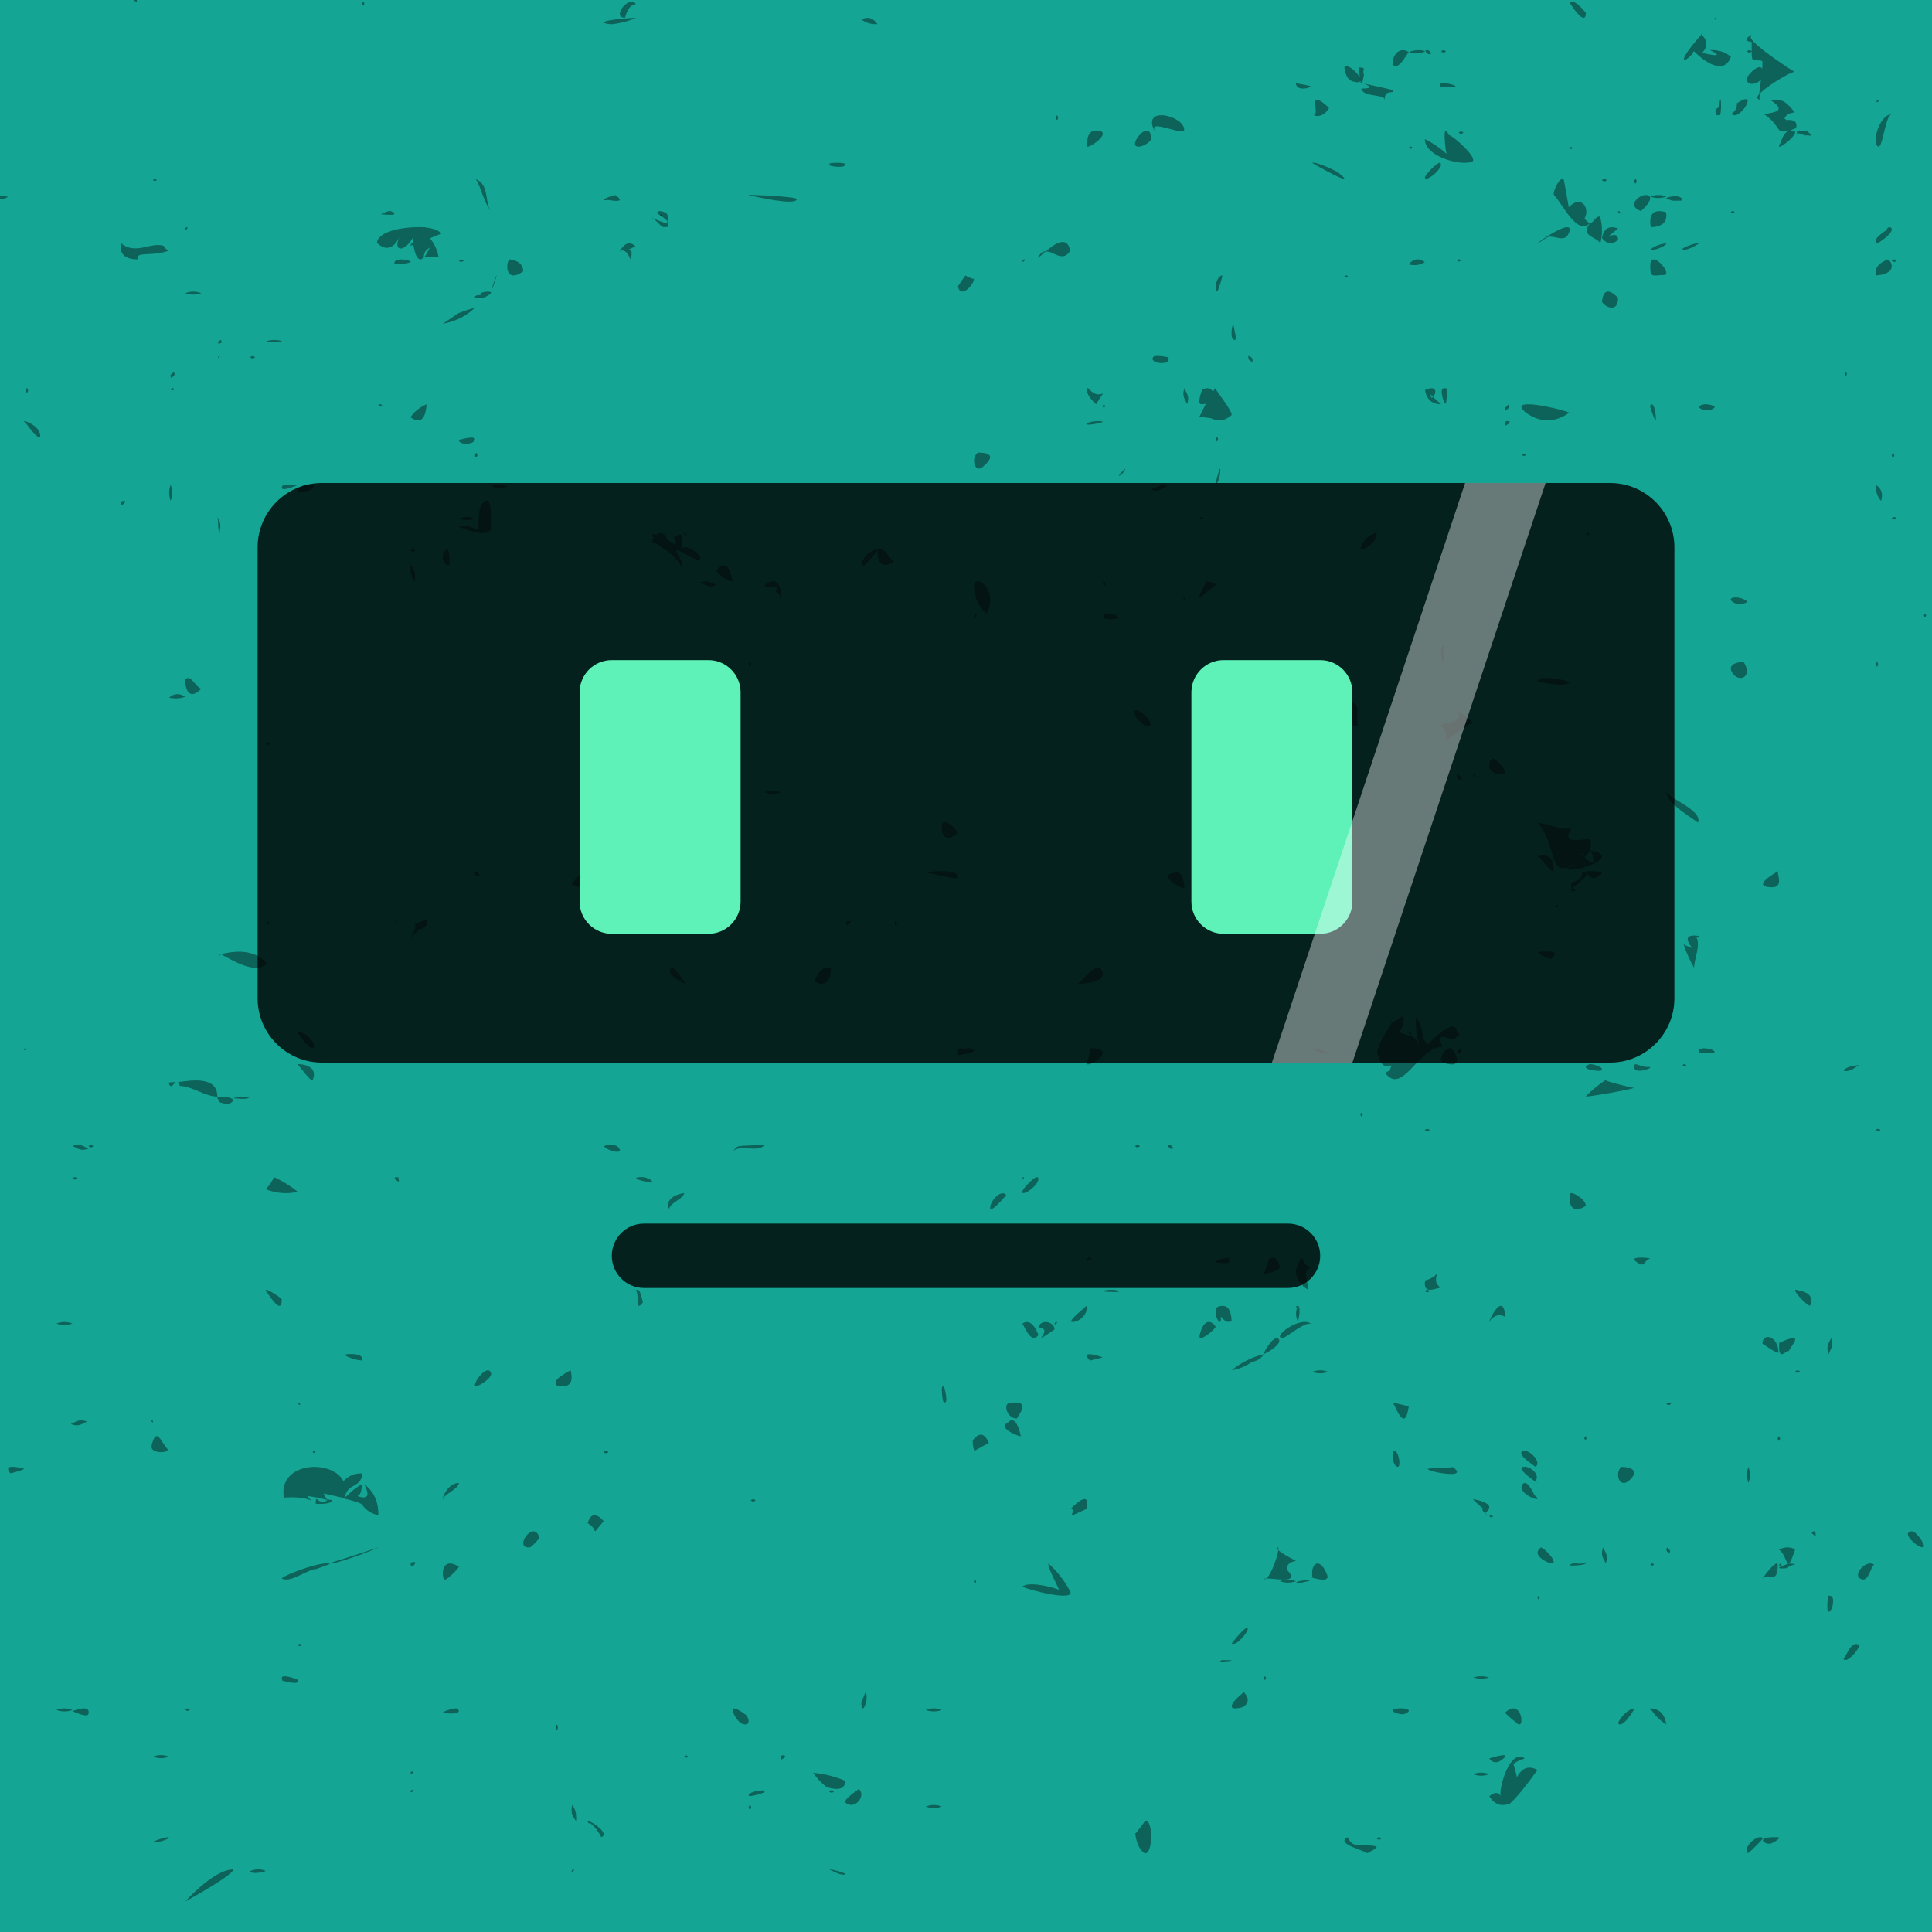
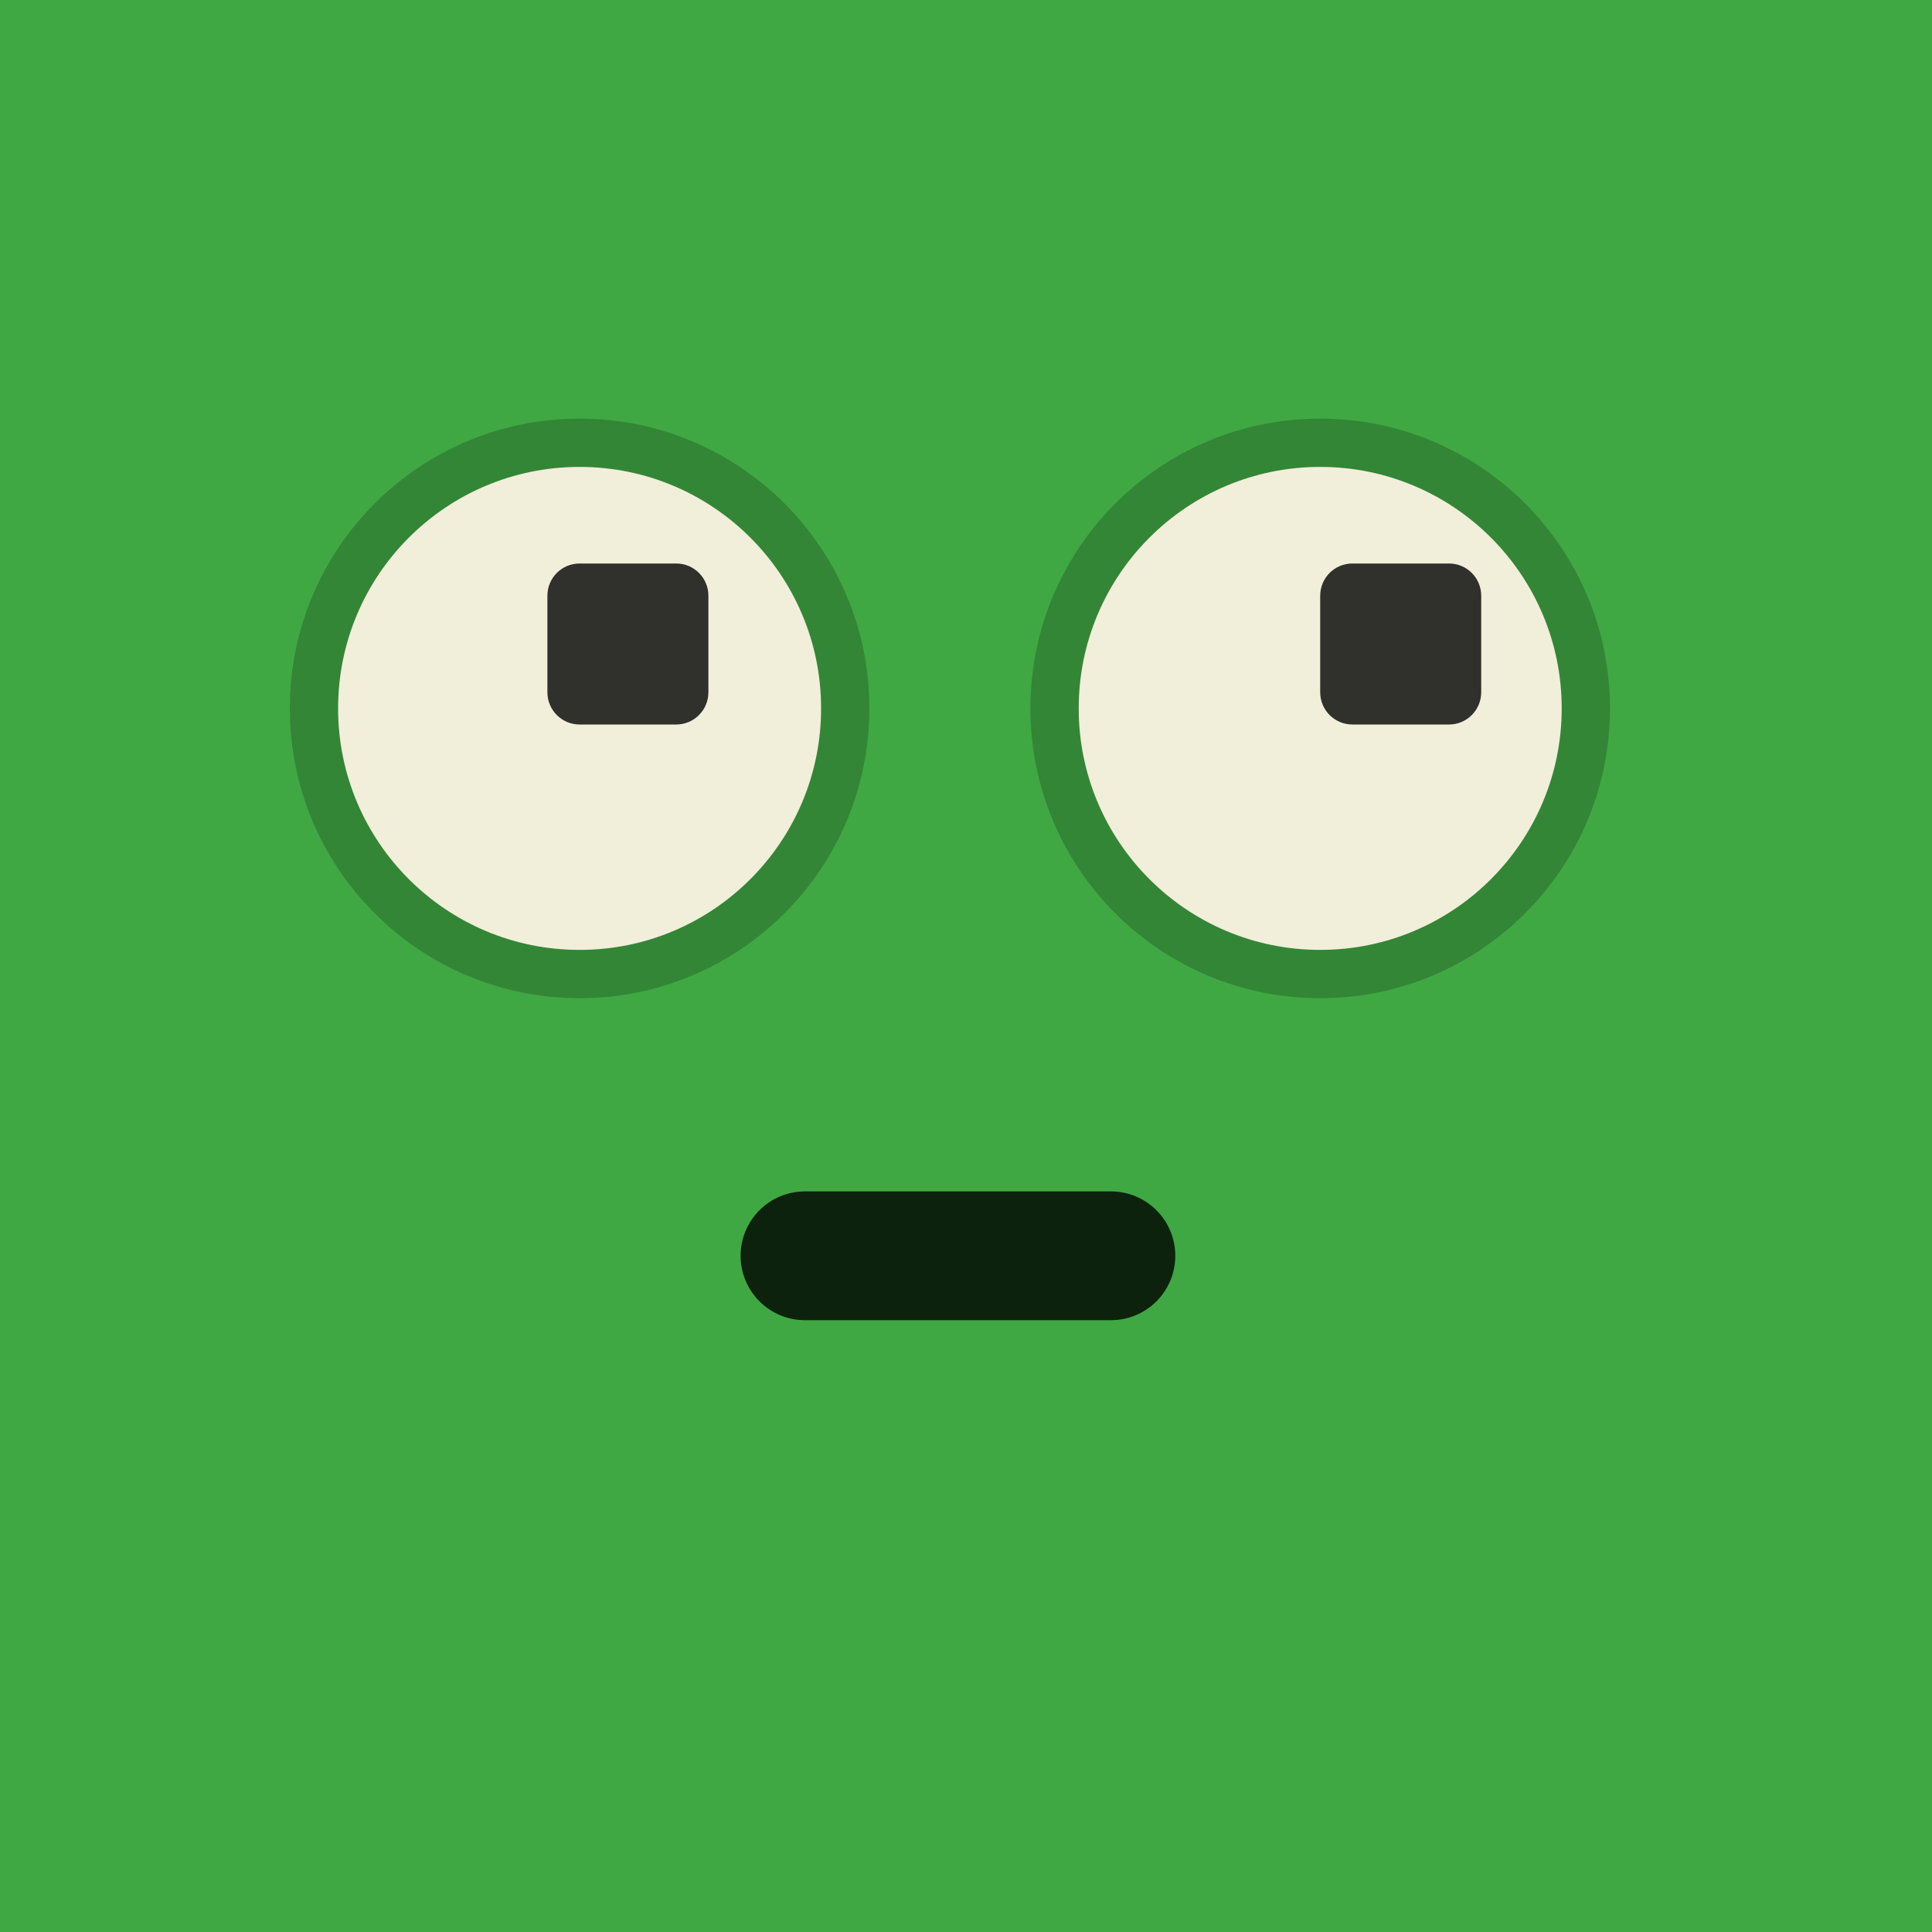
<svg xmlns="http://www.w3.org/2000/svg" viewBox="0 0 120 120" fill="none" shape-rendering="auto" aria-hidden="true" width="200" height="200">
  <defs>
-     <g id="texture-grunge01-5a4120a7">
-       <path d="M44 127.22q1.44-.69.8.78a1.7 1.7 0 0 1-.8-.78M63 126c0 .36-3 2-3 2 .66-.72 2.02-2 3-2m-17.76 1.03c.4-.03 1.22-.07 1.76.06-.8.53-1.3 0-1.76-.06" fill="black" fill-opacity=".4" />
-       <path d="M45.24 127.03c-.22.01-.32.02-.16 0zM100 126c.29 0 1.4.33.86.33-.25 0-.84-.33-.86-.33m-36 .13q.48-.24 1-.04c-.15.13-.87.2-1 .04m-20-.03q.5-.2 1 0-.5.18-1 0m40.15-.1q0 .15-.15.15 0-.15.15-.15m35.4-2.92c.55-.55.63 2.04.04 1.92q-.46-.32-.58-1.22c.1-.07.64-.8.54-.7m12.65.92c.21.4.34.52.95.51 1.47-.01.68.23.28.49-.12-.15-2.05-.61-1.22-1m24.86.93c-.34-.32.66-1.18.93-.86 0 .06-1.16 1.23-.93.86" fill="black" fill-opacity=".4" />
-       <path d="M158.87 124c.49 0-.6.54-.41.38-.18.16-1.15-.4.41-.38m-100.8.33c-.4 0 1.1-.48.9-.28-.12.14-.68.28-.9.28m75.93-.25q.15-.15.3 0-.15.15-.3 0M85.02 123c.25 0 1.38.8.83 1a3 3 0 0 0-.7-.89v.04q-.15 0-.15-.15zm84.17 0c.16.2-.05.26-.13.37-.16-.2.04-.26.13-.37m-85.16-1c.19.22.29.5.25 1-.16-.24-.36-.38-.25-1m11.05 0q.15.15 0 .3-.15-.15 0-.3m10.92.1q.5-.2 1 0-.5.18-1 0m-4.17-1.1c.5.4-.22 1.33-.79.88-.24-.19.7-.77.8-.88m41.16-2q.09 0 .13.06l.07.04-.05.02v.03h-.07a2 2 0 0 0-.58.3q.13.41.22.83.47-.9 1.28-.45c-.03 0-1.08 1.55-1.73 2.09q-.78.3-1.27-.46.48-.4.7-.02c-.08-.55.5-2.6 1.3-2.43m-48 2.41c-.07-.27 1.26-.46.95-.2-.08.04-.9.33-.95.18m5-.24q.15-.15.3 0-.15.15-.3 0m-25.85-.1q0 .15-.15.15 0-.16.15-.16M99 120q1.07.1 2 .5 0 .74-1.16.39a4 4 0 0 1-.84-.9m41 .1q.5-.2 1 0-.5.19-1 0m-65.85-.1q0 .06-.15.06 0-.14.15-.14m66.85-.8c.01 0 1.27-.41.95-.06q-.56.56-.95.07m-44 .07c.02-.31.02-.31.28-.24q-.09.19-.28.23M58 119q.5-.2 1 0-.5.19-1 0m-12 0q.12-.15.24 0-.12.12-.24 0m45 0q.12-.15.24 0-.12.12-.24 0m-43.92-1q.15.19 0 .37-.15-.19 0-.37m36-1q.15.19 0 .37-.15-.19 0-.37m58.92-.75c1.06-.98 1.27 1.29.67.63 0 0-.73-.57-.67-.63m9-.25q.85.03 1 1a3 3 0 0 1-.9-.86q-.1 0-.1-.14m-56.95.3c-.3-.72.8.11.8.12.5.67-.36.92-.8-.14M150 116c.08 0-.76 1.34-1 .92.16-.45.7-.89 1-.92m-97 .17q1.1-.4 1 .15c-.04.33-1.03-.17-1-.15m82-.07c.36-.22 1.56-.06.7.26-.1.03-.7-.05-.7-.25m-59 .17c0-.1.83-.37.93-.25.37.43-.92.26-.93.25m-24-.18q.5-.2 1 0-.5.18-1 0m54 0q.5-.2 1 0-.5.18-1 0m-46-.02q.15-.15.3 0-.15.15-.3 0m65.77-1.08q.5.58-.09.93c-1.48.38-.1-.85.1-.93m-23.78.62c.2-.4.3-.98.33-.32 0 .46-.33 1.14-.33.31m-35.96-1.33c-.2-.44.36-.26.9-.1q.3.42-.9.1m61.03-.28q.12.12 0 .24-.15-.12 0-.24m12.93.08c.35-.1.65-.1 1 0-.35.1-.65.1-1 0M124.38 113c1.9 0-1.25.19-.13.1zm38.62-.08c.22-.2.47-1.19 1-.85-.01.23-.81 1.21-1 .85m-96-.85q.12-.15.24 0-.12.12-.24 0m58-.09c-.03.02.99-1.3 1-.9 0 .17-.65 1.05-1 .9m37.04-2.98q.47-.06.25.78c-.38.62-.3-.23-.25-.77m-17.97-.01q.12.12 0 .24-.15-.12 0-.24m-30.45-2q.75.66 1.3 1.64c.6.84-2.63-.03-2.92-.2.46-.4 2.26.14 2.28.21-.05-.2-.74-1.44-.66-1.65m-4.55 1q.12.12 0 .24-.15-.12 0-.24m20.88.02c-.17.1-.82.22-.95.22-.04-.2.75-.2.95-.22m-1.95.08q.5-.2 1 0-.5.18-1 0m2-.1q.02.02-.05.02zm-.96 0H129zm-52.9 0c-.22.02-.32-1.54.86-.8 0 .1-.7.79-.86.8m53.88-.14c-.15-.8.42-1.33.87-.25q.33.63-.97.25m28 .14c.8-1.13.96-1.02 1-.97 0 1.42-.6.4-1 .97m6.1-.07c-.43-.28.43-1.21.89-.85-.23.08-.34 1.2-.88.85" fill="black" fill-opacity=".4" />
-       <path d="M127.9 106.17c.27.26 1.16.7 1.1.67q-.65.1-.54.58c.83.87-.73.5-1.3.51.3-.25.68-1.33.74-1.76M66 107.93c.3-.3 2.63-1.12 3-.9l-.87.32c-.52 0-1.6.9-2.13.58" fill="black" fill-opacity=".4" />
-       <path d="M127.17 107.93q-.1.08-.17.03.05-.03.17-.03m32.43-.93c.9.07 0 .03-.07.29-1.27.11.16-.28.08-.3m-85.33 0a.3.3 0 0 1-.24.2c-.07-.26-.07-.26.24-.28m72.7 0c.2.24-1.02.22-.98.22.15-.3.71.03.98-.22" fill="black" fill-opacity=".4" />
-       <path d="M159.15 107q0 .15-.15.15 0-.15.15-.15m-8.15.07q.12-.15.24 0-.12.12-.24 0m-2.92-1.07c.1.3.35.47.15 1-.1-.3-.36-.47-.15-1m10.92.14q.5-.27 1-.02c-.57 1.74-.42.43-1 .02M72 106c-.13.12-3.05 1.2-3 .97q1.05-.32 2.1-.67zm72.22 0c.64.36 1.3 1.44.17.8-.42-.25-.53-.56-.17-.8m7.83 0c.08.12.27.16.13.38-.08-.11-.27-.15-.13-.38m-24.17 0q.05 0 .02.17-.13-.12-.03-.17m-46.47 0c-1.05.1.27-1.8.6-.6.01.04-.46.58-.6.6m85.84-1c.28-.02.77.76.76.9-.02.45-1.58-.83-.76-.9m-6.24.04c.26-.07.26-.07.28.24q-.2-.05-.28-.24m-76-.54q.28-.93 1-.13c-.92 1.05-.21.57-1 .13m87.07-.5q.12.12 0 .24-.15-.12 0-.24m-31.07.07q.12-.15.24 0-.12.12-.24 0m-69.88-2q.9.68.88 1.93a1.6 1.6 0 0 1-1.02-.66c-.06-.1-.58-.24-1.12-.38.35-.29.5-.52 1.12-.89-.03 1.01-.47.61-.18.78q.85.24.32-.78m68.89.93q1.5.3.73.87c.44.37-.33-.14-.14-.3.01.03-.7-.6-.59-.57m-25 .6q1.2-1.2 1 0c-1.5.7-.7.34-.92 0m-48.96-.69c-.37-2.25 3.03-2.4 3.7-1.02q.5-.53 1.19-.48c-.12.97-1 .57-1.1 1.54l-1.31-.3q.07.25.24.4c.44-.09.4.32-.74.24 0-.73.15.21.73-.23a8 8 0 0 0-1.26-.25c.5.65.4-.04-1.43.1m28.98.17q.15-.15.3 0-.15.15-.3 0m-28-.08H67zm2.83-.04-.05.04v-.05zM77 102c0 .34-.81.66-.94.92-.2.42.1-.92.94-.92m66.04.13c.28-.5.75.6.77.63.78.6-1.1-.05-.77-.63M157.1 101q.18.5 0 1a1.4 1.4 0 0 1 0-1m-13.81 0c.31.04.88.47.58.9.7.5-1.66-1-.58-.9m5.9 0c.56 0 1.17.21.55.8-.64.62-.97-.36-.55-.8m-10.47 0c1.31.93-2.46.11-1.3.1-1.48.02 1.42-.02 1.3-.1m-89.58.4q-.5-.61.8-.3c.3.01-.7.3-.8.3M70 101v.04zm65-.77c.09-.59.44.07.42.56-.01.49-.5.04-.4-.56m8.16-.23c.3-.05 1.1.68.7 1-.1-.08-1.35-.88-.72-1m-57.17.08q.15-.15.3 0-.15.15-.3 0M67.92 100q.15 0 .15.15-.15 0-.15-.15m41-.65q.6-.77 1 .16l-.9.5q-.11-.3-.1-.6m-51.01.28c.3-1.23.58-.26.96.16.3.3-1.08.38-.95-.16m101.07-.6q.15.15 0 .3-.15-.15 0-.3m-12.01 0q.12.12 0 .24-.15-.1 0-.23m-35.85-.88q.47-.46.78.88c-.04.04-1.55-.5-.78-.87m-58.22.1c.3-.1.47-.35 1-.14-.3.1-.47.36-1 .15m5-.23c.1.02.1.03.1.12q-.1 0-.1-.1" fill="black" fill-opacity=".4" />
-       <path d="M111.2 97.04c1.45-.25.5.82.46.96-.61 0-.87-.9-.47-.96m24.81.2c-.25 1.8-.85-.13-1-.24zm16-.16q.15-.15.3 0-.15.15-.3 0M67 97q.15 0 .15.15-.15 0-.15-.15m40.1-.04c-.07-.07-.2-1.25.03-.9.09.15.3 1.16-.03.9M78 95.98c-.06-.32.8-1.39 1-.81.1.35-.97.95-1 .81m5.94-.98q.3 1.17-.8.97c-.56-.32.75-.92.8-.97m46.06.1q.5-.2 1 0-.5.18-1 0m30-.02q.15-.15.3 0-.15.15-.3 0M127 94q-.25.4-.74.48-.56.4-1.26.52a5 5 0 0 1 2-1m-10.8.4c-.74-.75.79-.21.8-.2zM70.06 94q1.02-.06.93.37c-.1.1-1.3-.28-1-.36m57-.01c0-.17.71-1.32.95-.91.18.31-.84.91-.98.9m31-.6c0-.8 1.02-.5 1 .52-.2 0-.85-.47-1-.57" fill="black" fill-opacity=".4" />
-       <path d="M159.01 93.3c1.9-.88.45.47.63.5-.25-.04-.71.73-.63-.5m3.22-.3c.2.53-.06.7-.15 1-.2-.53.05-.7.15-1M113 92.37c.1-.6 1-.39 1 .09-1.83 1.26.12-.08-1-.09m15.18.63c-.78.01 1.15-1.49 1.82-.84-.33-.32-1.63.84-1.82.84M112 92.1q.57-.37 1 .7c-.4.61-.8-.35-1-.71m11.02.69c.38-1.5 1.17-.36.94-.44.1.04-1.11 1.1-.94.44M46.13 92c.6.05 1 .7.83.98-1.3.14-.94-.56-.83-.98m5.87.1q.5-.2 1 0-.5.18-1 0m62.15-.1q0 .15-.15.15 0-.15.15-.15m1.83-1c.16.58-.65 1.14-.98.97.2-.34.72-.71.98-.97m8.32.02q.64-.15.7.91c-.25.18-.49-.03-.67-.27v.13c.02.48-.33.04-.33-.45l.06-.1-.06-.1.2-.1q.06-.07.1-.02m4.85-.02c.18.25-.04 1-.04 1q-.24-.64.04-1m11.92.93c-.35.54.79-2.14.93-.24q-.5-.3-.94.2" fill="black" fill-opacity=".4" />
-       <path d="M46.27 91.71c-.05.48-.04.29-.03-.01z" fill="black" fill-opacity=".4" />
-       <path d="M46.24 91.7c-.52-.28-.05-.86.02-.66.02-.05 0 .36-.02.66m82.86-.7c0 .09-.01.1-.1.11q0-.12.1-.1m31.82-.01c-.3-.09-1.3-1.2-.76-.97q1.1.18.76.97m-95.85-.85c-.35-.45.77.25.93.44 0 1.02-.71-.16-.93-.44M88 90.03c.28-.19.37.56.43.76-.53.67-.19-.43-.43-.76m49 .05q.15-.15.3 0-.15.15-.3 0m-19.89-.04c.7-.13 1.1.09.77.1 0 0-1.25 0-.77-.1M129.37 88q.16.55.63.65c-.7-.06-.2 1.03-.24 1.35-.03 0-1.4-.75-.39-2" fill="black" fill-opacity=".4" />
-       <path d="M137.77 89q-.23.62.23.87c-.28 0-1.15.5-.98-.45q.42-.1.75-.42m34.23.08q.15-.15.3 0-.15.15-.3 0m1-.08q.15 0 .15.15-.15 0-.15-.15m-45.67-.92q.5-.3.67.57-.48.33-1 .35zm22.73.12c-.32-.28.78-.2.94-.14-.45.13-.31.68-.94.14M124.9 88c-.3.05.43.42-.64.33-.71-.06.22-.3.63-.33m-8.89.08q.15-.15.3 0-.15.15-.3 0M43.72 85c.57.53.21 1.4-.56.79q-.5-.77.56-.8M91 84c-.06.37-.9.59-.94 1-.32-.75.72-1 .94-1m55.03.04c.04-.2.97.32.97.75-.92.58-1.08-.17-.97-.75m-36.03.88c0-.45.69-1.2 1-.8-.02.02-1 1.19-1 .8M65.52 83q.82.38 1.48.92-1.05.22-2-.17.34-.33.52-.75m46.5.84c.03-.13.9-1.1.97-.77.1.41-1.13 1.28-.99.77m-23.8-.83c.45-.08.98.28.74.29a2 2 0 0 1-.77-.14q-.07.01-.14-.05L88 83.1h.01l-.01-.02q.1-.1.2-.07m-15.2.03c.26-.07.26-.07.28.24q-.2-.05-.28-.24m-20 .04q.15-.15.3 0-.15.15-.3 0m59.1-.08c0 .1-.01.1-.1.11q0-.12.1-.1M86 81.08c.22-.1.72-.13.9.06.43.47-.59.3-.9-.06M96 81c-.45.53-1.53-.08-2 .42.41-.44.06-.33 2-.42m-43 .07c.53-.2.7.06 1 .16-.53.2-.7-.05-1-.16m68-.05c.2-.04.2-.04.4.2-.2.05-.2.05-.4-.2m-67 .06q.15-.15.3 0-.15.15-.3 0m65 0q.15-.15.3 0-.15.15-.3 0m18-1q.15-.15.3 0-.15.15-.3 0m28 0q.15-.15.3 0-.15.15-.3 0M133.07 79q.12.12 0 .24-.15-.12 0-.24m37.13-.52c1.53.4.52.18.08.52-.06-.1-.08-.3-.07-.52m.4-1.48c.58.04 1.24 1.29 1.39 1.68q-.74-1.2-1.78-.44c.06-.58.25-1.25.4-1.24m-.4 1.24-.01.24-.21-.06zM62.04 78l.14.02c.27-.06.68.04.8.17H63l-.01.03v.04l-.03.02q-.2.3-.82.07l-.12-.22-.02-.02v-.1zm108.1 0q0 .15-.14.15 0-.15.15-.15M63 78.1c.4-.13.4-.13 1-.03-.36.14-.7.03-1 .04m-3.44-1.01c.93-.13 2.44-.35 2.44.9-.75 0-1.6-.66-2.33-.66q-.05-.19-.11-.23m88.73-.1c0 .05 1.7.49 1.7.44 0 .08-3 .61-3 .54q.6-.6 1.21-1M173 77c.21.11.98-.1.97.24 0 .35-1.2.03-.97-.27m-113.59.12c-.14.12-.3.5-.44.04zm76.25-4.1q.1.5-.23 1c.73.4.78 0 1.22.8a5 5 0 0 1-.2-1.7c.58.67.21 1.3.75 1.66.04-.04 1.86-1.99 1.8-.6 0 .8-1.5-.58-.9.76-1.5 0-2.5 3.07-3.56 1.62.6-.38.1.15.4-.47q-.62.24-.8-.54c-.44-.35.76-1.93.8-2.12q.42-.16.77-.48M67 76c-.03-.04 1.34-.02.92.97-.07.17-.82-.84-.92-.97m97-.01c-.14.14-.66.54-1 .4.33-.38.86-.25 1-.4m-14 .2c-.02-.44.34 0 .87-.03.56-.02-.84.52-.87.03m-2.78-.2c.13-.05 1.04.2.7.4-.1.05-1.44-.08-.7-.4m5.78.07q.12-.15.24 0-.12.12-.24 0M116.19 75c1.92 0-.17 1.25-.19.96 0-.05.33-.96.19-.96" fill="black" fill-opacity=".4" />
-       <path d="M138.1 75.88c-.35-.3.36-1.17.63-.78.45.66.4 1.14-.64.78M108.76 75q.72.2-.72.43-.07-.14-.02-.23c-.05-.19-.02-.19.26-.2v.05q.17-.05.5-.05m21.32 0c.25 0 1.21.33.8.33-.26 0-1.2-.33-.8-.33m23.9.16c.13-.34 1.15-.05.98.1-.07.06-1.06.1-.97-.1M139.24 75c.07.27.07.27-.24.28.02-.14.13-.22.24-.28m-89.12 0q0 .13-.12.12 0-.12.12-.12M67 74.07c.2-.3 1.13.48.98.87-.11.32-.9-.75-.98-.87m106 .75c-.03-.17.8-1.16 1-.7 0 .07-.88 1.34-1 .7m.22-.82c.04.2.04.2-.2.4-.04-.2-.04-.2.2-.4m-34.15 0q.12.12 0 .24-.15-.12 0-.24M136 74q.15 0 .15.15-.15 0-.15-.15" fill="black" fill-opacity=".4" />
-       <path d="M173.91 73.77c.67-.77.13-.95 1.1-.6q-1.48.42-.23.55-.97.62-1.78-.14.6-.3.91.19M115.43 71c.15 0 1.21-1.53 1.52-.8.5 1.11-3.17.71-1.52.8m55.68 0c-.78-1.4 2.83-.94 1.65-.88-.6.02-1.1.7-1.65.88m-80.89-1c.15-.1.88 1 .88 1-.02.06-1.4-.64-.87-1m8.88.84q.3-.98 1-.82c0 .9-.51 1.2-1 .82m-36.9-1.69c.46-.08 1.94-.5 2.86.58-.68.74-2.17-.22-2.86-.58m91.4-.37q-.75-.94.46-.75-.1.17-.22.05c.3.5-.1 1.29-.13 1.92a8 8 0 0 1-.65-1.46q.26.14.53.24m-9.4.22c.64 0 1.2-.07.65.44-.24 0-1.1-.43-.65-.43m-81.99.2q-.2.07-.1-.03zm12.03-1.9c1.28-.7.8.3.3.3-1.07 1.19.05-.23-.3-.3m29.9-.22q.15.15 0 .3-.15-.15 0-.3m-2.8 0c-.02.14-.13.22-.24.28-.07-.26-.07-.26.24-.28m-36.2 0q.11.12 0 .24-.16-.11 0-.23m8.04 0q0 .13-.12.12.01-.12.13-.12m71.88-.92q.12-.15.24 0-.13.12-.25 0m1-1q.15-.14.3 0-.15.16-.3 0m-24.4-1.1c.37.1.41.88.4 1-.59-.18-1.7-.95-.4-1m25.02.03c1.1-.2-.57.94-.56.98-.22-.68.6-.22.64-.98M84 64.8c1.55-1.9.38.2 1 .2-.26 0-.77.02-1-.2m74.93-.8c-.05.19.37 1.03-.4 1-1.38-.05.39-.96.4-1m-52.93.1c-.14-.04 2.19-.34 1.99.34-.58 0-1.38-.27-1.98-.35" fill="black" fill-opacity=".4" />
-       <path d="M147 64c.1 0 1.55-.06.77.3q-.41.38-.77-.3m-68.96 0c.11.06.22.14.24.28-.31-.01-.31-.01-.24-.28m50.2-1q.3 1.35-.24.87c-.04-.3.24-.98.25-.86m15.75.1c.26-.2.85-.1.95.35.3 1.43-.76-.45-.95-.36" fill="black" fill-opacity=".4" />
-       <path d="M144 61c.6 0 1.56.56 2.14.3-.94 1.28 1.2.52 1.16.77q.08.75-.43 1.1 0-.03-.03-.04.07-.26-.14-.23l.15.23-.02.06.04-.1q.24.3.58.4a1 1 0 0 0-.18-.77c2.34.38-1.73 1.66-1.44 1.01-.1.25.9-.5.85-.48-2.17 1.6-1.26-.54-2.68-2.3m-37 .37c-.02-.93.9.13 1 .27-.45.5-.98.5-1-.27M88.19 61c.17.2-.05.27-.13.38-.17-.2.05-.26.13-.37m2.96.16c-.61-.3.85-.1.85-.02 0 .17-1.21.04-.85.02M152.02 59c-.13.41 2.3 1.18 1.94 2 .04-.08-2.16-1.26-1.94-2M128 59c.27.34 1.57.28 2 .73-.45.72-1.55-.17-2-.73m-32 .1q.5-.2 1 0-.5.18-1 0m27-.92c.25-.15.82-.33.99.02.14.31-.98-.02-.99-.02m16-.18q.25.06.3.3c-.26.04-.33-.03-.3-.3m32 .1q.5-.2 1 0-.5.18-1 0m-31-.1q.15 0 .15.15-.15 0-.15-.15m1.28-1v.02c-.06-.14 1.46 1.22.26.94-.57-.13-.6-.47-.5-.7l-.04-.02q.08-.17.23-.23z" fill="black" fill-opacity=".4" />
-       <path d="M125 57c.01.75-1.45 1.06-1.9 1-.54-.71 1.45-1 1.9-1m-38.85-1q.97.22 1.54.77c1.4.61-2.5-.12-1.6-.77m-21.1.08q.11-.15.3 0-.19.15-.3 0m73.2-.08.01-.03zm.7-2q.6.3 1.07.75c.02-.02-1.56 1.04-1.76 1.22q.33-.6-.24-1.03c.33-.2 1.73-.22.93-.94m-19.87.34c-.4-1.04 1.57.63.73.66-.2 0-.65-.44-.73-.66m7.92-1.34c.1 0-.24 2.15-.98 2q0-.6.08-1.18.34-.6.9-.82m4.7 0c.73.25-.18.33.2.76 1.6-.9.62 1.26 1.12 1.24-.81.04-2.27-1.05-3-1.32a4 4 0 0 1 1.48-.53q-.45.21-.75.6.68-.15.95-.75m8.4 0q.15.15 0 .3-.15-.15 0-.3M59 53.22q.47-.41 1-.05-.48.17-1 .05m1-1.13c.36-.35.6.44 1 .58-.68.7-1 .17-1-.58m84.02.12c-.2-.38 1.58-.18 1.98.08-.34.27-1.5.05-1.98-.08M156.8 51c.6.96-.3 1.32-.7.68-.48-.76 1.03-.68.7-.68m-61.72 0q.15.15 0 .3-.15-.15 0-.3m70 0q.15.15 0 .3-.15-.15 0-.3m-26.93 0c-.3-.23-.06-1.47.05-.81zm-21.08-2.9c.3-.2.75-.07.93.15-.3.2-1.27.1-.93-.15m-7.99-.1q.15.15 0 .3-.15-.15 0-.3m59 0q.11.12 0 .24-.16-.12 0-.24M109 46.1c.49-.46 1.44.76.77 1.9a2.3 2.3 0 0 1-.77-1.9m47.23 1.24c-.64-.33.2-.49.7-.16.3.2-.5.28-.7.16M122 47q.15 0 .15.15-.15 0-.15-.15m1.47-1c1.02.19.36.27-.24.85-.56.57.06-.65.24-.85m-27.29.1c1.08-.6.82 1.57.73.68-.76-.57-.14.18-.14-.44-.03 0-1.2.1-.6-.23M92 46.07c.53-.2.7.06 1 .16-.53.2-.7-.05-1-.16m25.08-.07q.15.15 0 .3-.15-.15 0-.3m-43-1q.1.1.07.2c.1.16.18.36.1.8-.16-.19-.25-.42-.25-.82V45l.04.05zm18.92.32q.7-.89 1 .68c-.3 0-.84-.37-1-.68M76.08 44.2c.35-.62.33.34.34.67.02.38-.64-.13-.34-.66m13.18-1.1c.22-.16.54-.19.67.3l.5.3q.15-.2-.1-.4c.87-.66.42.32.54.67.18-.35 1.1.3 1.13.55.03.5-1.35-.6-1.5-.44-.05.07.66 1.02.3 1-.04-.26-.45-.65-.87-1-.24-.09-.65-.49-.73-.48-.26.03-.23-.15-.1-.3q-.1-.18-.1-.25zm13.77.91c.44-.14.76.6.97.77-1.1.7-1.03-.8-.97-.8" fill="black" fill-opacity=".4" />
-       <path d="M102.37 44.3c1.37-.87.11.42-.17.7-.54.05.19-.68.17-.7M74 44.08q.15-.15.3 0-.15.15-.3 0M134 43c.08.54-.83 1.14-1 .97.14-.58.67-.97 1-.97m-43 0q.15 0 .15.15-.15 0-.15-.15m56 .07q.12-.15.24 0-.12.12-.24 0M62 42c.21.4.22.4.14 1-.15-.33-.04-.57-.14-1m16.67-1c.45-.16.3 1.52.32 1.6.1.84-1.84.12-1.99-.03q.6-.1 1.15.24c.14-.32-.06-1.58.52-1.8" fill="black" fill-opacity=".4" />
-       <path d="M77 42.1q.5-.2 1 0-.5.18-1 0m89-.02q.15-.15.3 0-.15.15-.3 0m-43 0q.12-.16.24 0-.12.11-.24 0M56.28 41c-.02.14-.13.22-.24.28-.07-.26-.07-.26.24-.28m114.72.08q.15-.15.3 0-.15.15-.3 0M59.1 40q.18.5 0 1a1.4 1.4 0 0 1 0-1M165 40q.54.33.34 1-.34-.35-.34-1m-97.71.06q1.16-.21.42.3-1.16.21-.42-.3m52.7.21c0 .07.8-.43 1-.21-.2.15-.7.47-1 .21M67 40c.08 0-1.3.58-.94.04zm12 .1q.5-.2 1 0-.5.18-1 0m91-.02q.15-.15.3 0-.15.15-.3 0m-45.75-1.04c.08-.21.07.5-.16.87-.27.44.14-.84.16-.87m-5.88-.02c.08-.1-.06.25-.25.37-.41.25.38-.52.25-.37M109.22 38c1.03 0 .94.38.3.91-.47.38-.73-.55-.3-.9m-31.14 0q.15.14 0 .3-.15-.1 0-.3m88 0q.15.2 0 .3-.15-.1 0-.3m-23.08.1q.15-.1.3 0-.15.2-.3 0m-66-.9c.07 0 1.06-.32 1 0-.05.29-1 .35-1 0m47.08-.2q.15.19 0 .3-.15-.11 0-.3m-73.94-.8c-.6-.4.85.03.86.73 0 .48-.88-.75-.86-.73m91.86.1c.01-.3.01-.3.28-.23q-.09.2-.28.24m-25.94-.06c-.3-.1.61-.3.93-.18.1.04-.8.23-1 .18M75 35q-.11 1.44-1 .81.33-.52 1-.81m48.98-1c-.03.04 1.08 1.43 1.02 1.67q-.6.54-1.28.2l-.72-.1.4-.8q-.14.03-.3.03c-.27-.04.06-.88.07-.9q.45-.24.67.12zm19.33 1.55c-1.57-1.26 3.32.05 2.62 0q-1.3.9-2.62 0m7.74-.26c-.2-.29.24-.68.3.61.02.43-.35-.69-.3-.61m-8.83-.29c.04.2.04.2-.2.4-.04-.2-.04-.2.2-.4m11.78.15q.33-.27.93-.05c.33.15-.63.5-.93.05M117.07 35q.12.12 0 .24-.15-.12 0-.24M72 35.07q.12-.15.24 0-.12.12-.24 0m44.58-.07c-.77-.7-.61-1.16-.44-.95.75.88 1.26-.4.44.95m5.49-1c.1.3.35.47.16 1-.1-.3-.35-.47-.16-1m14.93.12c.84-.38.69.27.51.43l-.15-.16c0 .22.08.23.15.16l.5.45q-.85 0-1-.88m1.2.78c-.1-.25-.4-1.1.19-.86 0 0-.1 1.34-.1.85m-88.13-.9q.15.16 0 .3-.15-.14 0-.3m8.92.08q.12-.15.24 0-.12.12-.24 0m.2-1.07c.16.2-.06.26-.14.37-.17-.2.05-.26.13-.37m103.87 0q.12.12 0 .24-.15-.12 0-.24m-43-.96c.1-.1.76 0 .9.04.3.56-1.3.41-.9-.04m5.9-.04q.3.08.24.36-.3-.07-.25-.36m-62 .08q.15-.15.3 0-.15.15-.3 0m-1.9-.08q0 .13-.1.12 0-.12.11-.12m.08-1c.06.22.06.2-.2.23q.04-.17.2-.23m2.8.08c.35-.1.65-.1 1 0-.35.1-.65.1-1 0M125.1 30c0 .01.17.92.2.95-.42.3-.33-.75-.2-.95m43.89.3c.12 0-.1-.5.9-.2.47.14-.84.2-.9.2M78 29q-.8.78-2 1l.98-.66q.5-.2 1.02-.34m70-.37q.12-1.13 1-.24c0 .98-.84.56-1 .24m-69.55-.38c-.65-.22 1.4-.48.12.12-.92.16-.56-.27-.12-.12M60 28.1q.5-.2 1 0-.5.18-1 0" fill="black" fill-opacity=".4" />
-       <path d="M79.34 27c.06-.1-.23.78-.33 1-.05.1.2-.77.33-1m45.08 0c.04 0-.23.9-.32 1-.24-.14 0-1.02.32-1m-15.96 0c.14.09.51.25.53.2.08.26-.83 1.33-.99.47zm23.54.07q.12-.15.24 0-.12.12-.24 0M80.17 26q.81.12.83.74c-1.17.85-1.1-.66-.83-.74m70.83.4c0-1.15 1.44.57.86.57-.68 0-.87.24-.86-.58m14.66-.35c.12-.25.99.82-.63.96q-.17-.6.63-.96M136 26.3q.45-.53 1-.13-.45.28-1 .14m-63 0c-.08-.4.58-.3.68-.28.85.15-.21.28-.67.28m3.99-.23q.15-.15.3 0-.15.15-.3 0m89 0q.15-.15.3 0-.15.15-.3 0M112.15 26q0 .15-.15.15 0-.15.15-.15m26.85.07q.12-.15.24 0-.12.12-.24 0M57.05 26c-1.54 0-.92-1.32-.95-.93.92.63 1.8-.18 2.6.1-.13-.06.2.32.3.28-1.02.41-2.1.01-1.95.55m17.6-2q.3 0 .34.03c.4.04.8.17.92.38q-.36.12-.7.28.4.5.54 1.18-.45-.03-.92.01.15-.15.36-.6-.36.16-.37.6c-.54.57-.7-1.12-.7-1.2-.46.85-1.26.91-.8-.1-.34.76-.86.92-1.4.4 0-.67 1.48-1 2.65-.98m12.4 1.53q.48-.84 1-.34c-1.23.62.1-.27-.32.8q-.27-.7-.68-.5m26.49 0c-.33.28-.56.53-.47.37.14-.27.3-.36.47-.37m0 .01c.53-.46 1.34-1.02 1.51-.03-.47.75-1.03.01-1.51.04M152 25c-.03.2-.87.51-1 .38a2 2 0 0 1 1-.38m1 .35c-.02-.06.9-.44 1-.33-.1.1-.92.54-1 .33" fill="black" fill-opacity=".4" />
-       <path d="M74.15 25q0 .15-.15.15 0-.15.15-.15m70.42-.35c-2.02 1.34 2.05-1.72 1.35-.23-.28.6-.98-.02-1.35.23m3.31-1.3q.23.79.02 1.65c-.26-.43-1.26-.41-.64-1.26.22.02.3-.42.62-.4" fill="black" fill-opacity=".4" />
-       <path d="M148 24.68q.15-.9 1-.6c-1.3 1.08 0-.1 0 .71q-.54.46-1-.11m17.7-.5c-.06-.36 1.02-.2-.57.82-.46-.19.46-.76.56-.83M60.15 24q0 .15-.15.15 0-.15.15-.15m29.27-1q.78.03.5.72c.13.18.12.32-.18.27q-.05.03-.08-.02c-.15-.03-.37-.4-.66-.54v-.01c1.67.75.87.05.29-.3zm61.61 1q-.2-1.26.95-.93.16.9-.95.93m-6-1.99c-.16-.14.45-1.35.61-.92l.3 1.67c.76-.8 1.34.04.98.7q.21.28.34.28c-.79.86-1.75-1.27-2.24-1.73m2.24 1.8" fill="black" fill-opacity=".4" />
-       <path d="M89.61 23.36c0-.14 0-.22-.06-.14l-.06.04zm-17.47-.17c.26-.04.53-.37.84-.06.15.15-.54.1-.84.06m-.1-.01h.1zM149 23q.15 0 .15.15-.15 0-.15-.15m7 .07q.12-.15.24 0-.12.12-.24 0M78 21c.96.33.57 1.56 1 2-.46-.47-.73-1.9-1-2m72.82 1.01c.57.15-.4 1-.4.99-.95-.34-.04-1.1.4-.99M95 22c-.18-.03 3.07.08 3 .27-.15.4-2.5-.15-3-.26m-8.28 0q.73.5-.45.3c-.75.1.26-.3.45-.3m-39.72.1a6 6 0 0 1 2 0c-.17.2-1.84.4-2 0m105 .1c-.11-.05.97-.34 1 .14-.7 0-.54.06-1-.14m-106-.1c.21-.06.21-.06.23.2q-.17-.04-.23-.2" fill="black" fill-opacity=".4" />
-       <path d="M151 22.1q.5-.2 1 0-.5.18-1 0m-.92-1.1q.15.15 0 .3-.15-.15 0-.3m-2.08.08q.15-.15.3 0-.15.15-.3 0m-90 0q.12-.16.24 0-.12.11-.24 0M130 20c.27-.08 1.47.5 1.61.6 1.45 1.15-1.6-.56-1.61-.6m7.93 0c.37.2-.8 1.2-.92.96-.09-.16.8-1.02.92-.96m-37.87.1c-.3-.08.56-.15.92-.05.2.37-1.3.14-.92.05m38.29-.65c-.07-.17-.3-2.17.14-1.17.24 0 1.9 1.5 1.43 1.66-.75.26-2.92-.33-2.92-1.41q.74.36 1.35.92M146 19q.15 0 .15.15-.15 0-.15-.15m-10 .07q.12-.15.24 0-.12.12-.24 0M116.7 18c1.03.12-.95 1.37-.67.9.03-.08-.13-.98.67-.9m2.4.98c-.48-.18.9-1.81.9-.43-.17.28-.67.52-.9.43M166 17c-.4-.04-.56 2.24-.87 1.98-.4-.34.19-2.05.87-1.98m-6.9 1.78q.23-.9.78-.76c.6.05-1.3 1.52-.8.76" fill="black" fill-opacity=".4" />
-       <path d="M160.7 18c.55.46.23.27-.09.3l-.4-.14q0 .08-.03.14-.11-.1-.05-.21-.04-.04.05-.07l.03-.02.02.02q.15-.03.6-.01m-21.73.1q.15-.1.3 0-.16.2-.3 0m19.36-2c.75-.14 1.04.17 1.52.76q-.52.05-.64.38l.13.1q.7-.07.6.45.01.04-.02.05l-.32.12q0 .04.04.1l-.17-.08c-.86.26-.4-.23-1.52-1 .4-.12 1.56-.12.37-.9M120.2 18c-.8-1.59 1.9-.9 1.85-.04 0 .4-2.2-.7-1.83.04m-6.07-.95q.15.15 0 .3-.15-.15 0-.3m43.9.01v.04zm-2.78-.5c.14-1.48.2.8 0 .46-.22.17-.36-.37 0-.46m1.1-.25c1.5-1 .12 1.22-.32.64q.38-.27.32-.64m-26.27.7c.44.08-.53-1.8.95-.42q-.32.56-.84.5zm35.1-.93q0 .16-.15.16 0-.15.15-.15m-31.97-1c.12 0 1.82.4 1.82.4.04.3-.56-.13-.54.6-.02-.38-1.35-.14-1.46-.7q.94 0 .18-.3m24.57.65q-.03.32-.01.35-.26-.08-.03-.35m-.47-3.64c-.47.22 2.25 2 2.67 2.25-.3.03-1.75.9-2.2 1.4l.12-.93c-.21.27-.71.43-.9.07-.1-.22.79-1.14.97-.72q.04-.4 0-.5c-.7-.15-.65.3-.65-1.17q-.62-.08-.04-.44m-28.27 3c.2.04.83.13.94.2-.17.14-.92.27-.94-.19m9 .2c-.34-.36.85-.19.94.01zm-9-.19q-.12-.02 0-.02zm3.94-1c.31.02.31.02.24.28.07.13.04.23 0 .42-.15.85-.26-.3-.24-.66z" fill="black" fill-opacity=".4" />
-       <path d="M132 14.05c.28-.35 1.66 1.18.62.92q-.53-.08-.62-.92m3.35-.11c-.7.4-.28-1.4.65-.82-.24.33-.43.7-.65.82M154.13 12q.66.55.1 1.17c.03.01 1.65.41.48-.17q.8-.03 1.3.42c-.5 1.39-2.1-.13-2.3-.36q-.2.39-.6.58c-.2-.2.98-1.5 1.1-1.64m-17.2 1.04c.2-.07.2-.07.4.18-.21.06-.21.06-.4-.18m-1 .1c.14-.14.87-.2 1-.05q-.5.22-1 .03m2-.04q.15-.15.3 0-.15.15-.3 0m19 0q.15-.15.3 0-.15.15-.3 0m-1.87-2.01-.07.06Q155 11.1 155 11q.1 0 .13.07m-68.68.33c-1.7-.2 2-.48 1.5-.38q-.7.3-1.5.38m15.55-.3q.6-.3 1 .29-.63.02-1-.3m-55.96-1c.05-.12.15-.14.3.07.04.05.04.2 0 .36q.27.26.66.42l-.82.05H46v-1zm41.28.9c-.87 0 .26-1.45.68-.84q-.47.03-.68.85m58.68-.96c.1.06.16-.36 1 .65-.01.99-1.08-.72-1-.65m26.02-.04c.24.2.24.2.2.4-.24-.2-.24-.2-.2-.4M71.07 10q.12.12 0 .24-.15-.12 0-.24m99.93.08q.15-.15.3 0-.15.15-.3 0" fill="black" fill-opacity=".4" />
-       <path d="M70.05 10c-.34 0 1.18.01.92.02zM56.62 8c-.09.13.41 1.64.38 1.99-.12.13-.94-.93-1-1.12q.17-.72.62-.86m.38 0q.15 0 .15.14Q57 8.15 57 8m-4-.92q.15-.15.3 0-.15.15-.3 0m95.08-.06q.1-.06.2.06-.13.14-.26.04l-.04-.04V7q.05 0 .08.02m-96-.36q-.32-1.17.93-.27-.16.95-.93.16m7.88-.61q.27.88-.65 1c-.75-.8.11-1 .65-1M53 6.08q.15-.15.3 0-.15.15-.3 0" fill="black" fill-opacity=".4" />
+     <g id="mouth-square01-108133be">
+       <rect x="20" y="2" width="27" height="8" rx="4" fill="black" fill-opacity=".8" />
    </g>
-     <g id="mouth-square02-5a4120a7">
-       <rect x="12" y="4" width="44" height="4" rx="2" fill="black" fill-opacity=".8" />
+     <g id="eyes-bulging-108133be">
+       <circle cx="28" cy="24" r="18" fill="black" fill-opacity=".2" />
+       <circle cx="74" cy="24" r="18" fill="black" fill-opacity=".2" />
+       <circle cx="28" cy="24" r="15" fill="#F1EEDA" />
+       <circle cx="74" cy="24" r="15" fill="#F1EEDA" />
+       <rect x="26" y="15" width="10" height="10" rx="2" fill="black" fill-opacity=".8" />
+       <rect x="74" y="15" width="10" height="10" rx="2" fill="black" fill-opacity=".8" />
    </g>
-     <g id="eyes-frame2-5a4120a7">
-       <rect x="8" y="10" width="88" height="36" rx="4" fill="black" fill-opacity=".8" />
-       <rect x="28" y="21" width="10" height="17" rx="2" fill="#5EF2B8" />
-       <rect x="66" y="21" width="10" height="17" rx="2" fill="#5EF2B8" />
-       <path fill-rule="evenodd" clip-rule="evenodd" d="M83 10h5L76 46h-5z" fill="white" fill-opacity=".4" />
-     </g>
-     <clipPath id="clip-5a4120a7">
+     <clipPath id="clip-108133be">
      <rect width="120" height="120" rx="0" ry="0" />
    </clipPath>
  </defs>
-   <g clip-path="url(#clip-5a4120a7)">
-     <rect width="120" height="120" fill="#15a594" />
+   <g clip-path="url(#clip-108133be)">
+     <rect width="120" height="120" fill="#40a843" />
    <mask id="botttsNeutral-a" style="mask-type:alpha">
      <rect width="120" height="120" fill="#D9D9D9" />
    </mask>
-     <g mask="url(#botttsNeutral-a)">
-       <use transform="translate(-48.5 -9.89)" href="#texture-grunge01-5a4120a7" />
-     </g>
-     <use transform="translate(26 72)" href="#mouth-square02-5a4120a7" />
-     <use transform="translate(8 20)" href="#eyes-frame2-5a4120a7" />
+     <g mask="url(#botttsNeutral-a)" />
+     <use transform="translate(26 72)" href="#mouth-square01-108133be" />
+     <use transform="translate(8 20)" href="#eyes-bulging-108133be" />
  </g>
</svg>
